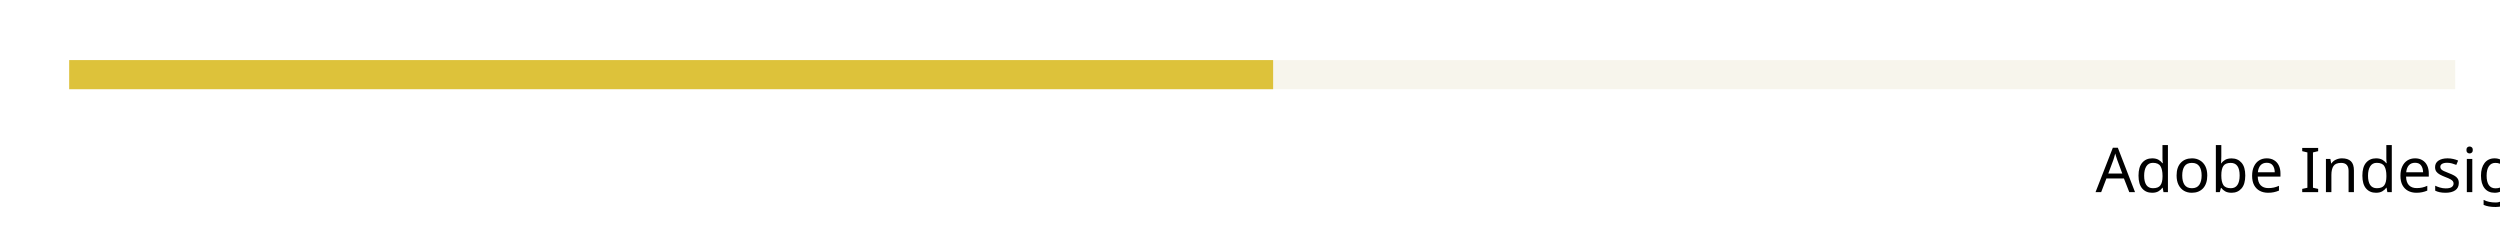
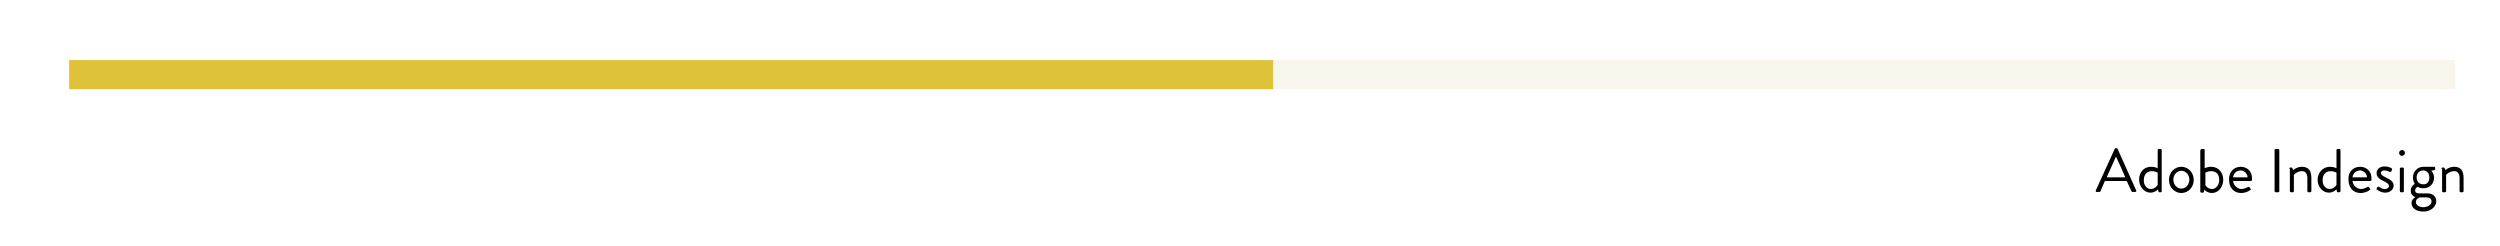
<svg xmlns="http://www.w3.org/2000/svg" version="1.1" x="0px" y="0px" viewBox="0 0 686.5 67.4" style="enable-background:new 0 0 686.5 67.4;" xml:space="preserve">
  <style type="text/css">
- 	.st0{fill:none;}
- 	.st1{font-family:'BrandonGrotesque-Regular';}
- 	.st2{font-size:17px;}
- 	.st3{fill:none;stroke:#F7F5EC;stroke-width:8;stroke-miterlimit:10;}
- 	.st4{fill:none;stroke:#DDC23A;stroke-width:8;stroke-miterlimit:10;}
+ 	.st0{fill:none;stroke:#F7F5EC;stroke-width:8;stroke-miterlimit:10;}
+ 	.st1{fill:none;stroke:#DDC23A;stroke-width:8;stroke-miterlimit:10;}
</style>
  <defs>
    <style>
- 	.st4 {
+ 	.st1 {
	stroke-dasharray: 2000;
	stroke-dashoffset:0;
	-webkit-animation:dash 30s linear forwards;
	-o-animation:dash 30s linear forwards;
	-moz-animation:dash 30s linear forwards;
	animation:dash 30s linear forwards;

	}
	@-webkit-keyframes dash{

	from{
		stroke-dashoffset:2000;
	}
	to{
		stroke-dashoffset:0;
	}
	}
	</style>
  </defs>
  <g id="Layer_1">
-     <rect x="575.4" y="40.9" class="st0" width="111.1" height="22.5" />
-     <text transform="matrix(1 0 0 1 575.4347 52.7606)" class="st1 st2">Adobe Indesign</text>
+     <g>
+       <path d="M575.5,52.3l5.2-11.4c0.1-0.1,0.1-0.2,0.3-0.2h0.2c0.2,0,0.2,0.1,0.3,0.2l5.1,11.4c0.1,0.2,0,0.4-0.3,0.4h-0.7    c-0.2,0-0.3-0.1-0.3-0.2l-1.3-2.8h-6l-1.2,2.8c0,0.1-0.1,0.2-0.3,0.2h-0.7C575.6,52.8,575.4,52.5,575.5,52.3z M583.6,48.7    c-0.8-1.9-1.6-3.7-2.5-5.6H581l-2.5,5.6H583.6z" />
+       <path d="M590.7,45.8c1.1,0,1.8,0.4,1.8,0.4v-5c0-0.2,0.2-0.3,0.3-0.3h0.5c0.2,0,0.3,0.2,0.3,0.3v11.3c0,0.2-0.2,0.3-0.3,0.3H593    c-0.2,0-0.3-0.1-0.3-0.3l-0.1-0.5c0,0-0.8,0.9-2.1,0.9c-1.7,0-3.1-1.6-3.1-3.6C587.4,47.4,588.6,45.8,590.7,45.8z M590.6,51.9    c1.2,0,1.9-1.1,1.9-1.1v-3.4c0,0-0.7-0.4-1.6-0.4c-1.5,0-2.2,1.1-2.2,2.4C588.6,50.7,589.4,51.9,590.6,51.9z" />
+       <path d="M599,45.8c1.9,0,3.4,1.6,3.4,3.6c0,2-1.5,3.6-3.4,3.6s-3.4-1.6-3.4-3.6C595.6,47.4,597.1,45.8,599,45.8z M599,51.8    c1.2,0,2.2-1.1,2.2-2.5c0-1.3-1-2.4-2.2-2.4s-2.2,1.1-2.2,2.4C596.8,50.7,597.8,51.8,599,51.8z" />
+       <path d="M604.3,41.2c0-0.2,0.2-0.3,0.3-0.3h0.5c0.2,0,0.3,0.2,0.3,0.3v5c0,0,0.7-0.4,1.8-0.4c2,0,3.3,1.6,3.3,3.6    c0,2-1.4,3.6-3.1,3.6c-1.3,0-2.1-0.9-2.1-0.9l-0.1,0.5c0,0.2-0.1,0.3-0.3,0.3h-0.4c-0.2,0-0.3-0.2-0.3-0.3V41.2z M607.4,51.9    c1.2,0,2-1.2,2-2.5c0-1.4-0.7-2.4-2.2-2.4c-0.9,0-1.6,0.4-1.6,0.4v3.4C605.5,50.7,606.1,51.9,607.4,51.9z" />
+       <path d="M615.3,45.8c1.8,0,3.1,1.3,3.1,3.1c0,0.1,0,0.3,0,0.5c0,0.2-0.2,0.3-0.3,0.3h-4.9c0.1,1.1,1.1,2.2,2.3,2.2    c0.7,0,1.3-0.3,1.7-0.5c0.2-0.1,0.3-0.2,0.5,0c0.1,0.1,0.2,0.3,0.3,0.4c0.1,0.2,0.2,0.3-0.1,0.4c-0.4,0.3-1.3,0.8-2.5,0.8    c-2.1,0-3.3-1.6-3.3-3.6C612,47.4,613.3,45.8,615.3,45.8z M617.2,48.7c-0.1-1-0.9-1.9-1.9-1.9c-1.1,0-2,0.8-2.1,1.9H617.2z" />
+       <path d="M624.6,41.2c0-0.2,0.2-0.3,0.3-0.3h0.7c0.2,0,0.3,0.2,0.3,0.3v11.3c0,0.2-0.2,0.3-0.3,0.3h-0.7c-0.2,0-0.3-0.2-0.3-0.3    V41.2z" />
+       <path d="M628.6,46.3c0-0.2,0.2-0.3,0.3-0.3h0.3c0.2,0,0.2,0.1,0.3,0.2l0.2,0.5c0,0,1-0.9,2.4-0.9c2,0,2.6,1.3,2.6,3.1v3.6    c0,0.2-0.2,0.3-0.3,0.3h-0.5c-0.2,0-0.3-0.2-0.3-0.3v-3.6c0-1.3-0.6-1.9-1.5-1.9c-1.3,0-2.2,1-2.2,1v4.5c0,0.2-0.2,0.3-0.3,0.3    h-0.5c-0.2,0-0.3-0.2-0.3-0.3V46.3z" />
+       <path d="M639.8,45.8c1.1,0,1.8,0.4,1.8,0.4v-5c0-0.2,0.2-0.3,0.3-0.3h0.5c0.2,0,0.3,0.2,0.3,0.3v11.3c0,0.2-0.2,0.3-0.3,0.3h-0.4    c-0.2,0-0.3-0.1-0.3-0.3l-0.1-0.5c0,0-0.8,0.9-2.1,0.9c-1.7,0-3.1-1.6-3.1-3.6C636.5,47.4,637.8,45.8,639.8,45.8z M639.7,51.9    c1.2,0,1.9-1.1,1.9-1.1v-3.4c0,0-0.7-0.4-1.6-0.4c-1.5,0-2.2,1.1-2.2,2.4C637.7,50.7,638.5,51.9,639.7,51.9z" />
+       <path d="M648.1,45.8c1.8,0,3.1,1.3,3.1,3.1c0,0.1,0,0.3,0,0.5c0,0.2-0.2,0.3-0.3,0.3h-4.9c0.1,1.1,1.1,2.2,2.3,2.2    c0.7,0,1.3-0.3,1.7-0.5c0.2-0.1,0.3-0.2,0.5,0c0.1,0.1,0.2,0.3,0.3,0.4c0.1,0.2,0.2,0.3-0.1,0.4c-0.4,0.3-1.3,0.8-2.5,0.8    c-2.1,0-3.3-1.6-3.3-3.6C644.7,47.4,646,45.8,648.1,45.8z M650,48.7c-0.1-1-0.9-1.9-1.9-1.9c-1.1,0-2,0.8-2.1,1.9H650z" />
+       <path d="M652.6,51.8c0.1-0.1,0.2-0.3,0.2-0.4c0.1-0.1,0.3-0.2,0.5-0.1c0,0,0.7,0.6,1.6,0.6c0.7,0,1.1-0.4,1.1-0.8    c0-0.6-0.5-0.9-1.5-1.4c-0.9-0.4-1.9-1-1.9-2.2c0-0.7,0.6-1.8,2.2-1.8c0.9,0,1.6,0.3,1.9,0.5c0.2,0.1,0.2,0.3,0.1,0.5l-0.1,0.3    c-0.1,0.2-0.3,0.2-0.5,0.2c0,0-0.7-0.4-1.4-0.4c-0.8,0-1,0.4-1,0.7c0,0.6,0.6,0.8,1.3,1.2c1.2,0.6,2.2,1.1,2.2,2.3    c0,1-1,1.9-2.3,1.9c-1.1,0-1.8-0.5-2.2-0.8C652.6,52.1,652.5,51.9,652.6,51.8z" />
+       <path d="M658.8,42c0-0.5,0.4-0.8,0.8-0.8c0.5,0,0.8,0.4,0.8,0.8c0,0.4-0.4,0.8-0.8,0.8C659.2,42.8,658.8,42.5,658.8,42z M659,46.3    c0-0.2,0.2-0.3,0.3-0.3h0.5c0.2,0,0.3,0.2,0.3,0.3v6.2c0,0.2-0.2,0.3-0.3,0.3h-0.5c-0.2,0-0.3-0.2-0.3-0.3V46.3z" />
+       <path d="M663.1,50.5c0,0-0.5-0.7-0.5-1.7c0-1.6,1.1-3,2.9-3h2.9c0.2,0,0.3,0.1,0.3,0.3v0.3c0,0.1-0.1,0.3-0.2,0.3l-0.9,0.2    c0,0,0.8,0.6,0.8,1.9c0,1.5-1.1,2.9-2.9,2.9c-1.1,0-1.6-0.4-1.6-0.4s-0.7,0.3-0.7,1c0,0.4,0.3,0.8,0.9,0.8h2.4    c1.4,0,2.5,0.7,2.5,2.2c0,1.4-1.5,2.8-3.5,2.8c-2.3,0-3.3-1.2-3.3-2.3c0-1,0.8-1.5,1-1.6v-0.1c-0.4-0.1-1.2-0.6-1.2-1.6    C661.9,51.1,663.1,50.5,663.1,50.5z M665.4,56.9c1.1,0,2.3-0.6,2.3-1.6c0-0.2-0.1-1.1-1.3-1.1c-0.6,0-1.3,0-1.9,0    c0,0-1.1,0.3-1.1,1.3C663.4,56.3,664.3,56.9,665.4,56.9z M667.1,48.7c0-1.1-0.7-1.9-1.7-1.9c-1,0-1.8,0.8-1.8,1.9    c0,1.1,0.7,1.9,1.8,1.9C666.5,50.7,667.1,49.9,667.1,48.7z" />
+       <path d="M670.4,46.3c0-0.2,0.2-0.3,0.3-0.3h0.3c0.2,0,0.2,0.1,0.3,0.2l0.2,0.5c0,0,1-0.9,2.4-0.9c2,0,2.6,1.3,2.6,3.1v3.6    c0,0.2-0.2,0.3-0.3,0.3h-0.5c-0.2,0-0.3-0.2-0.3-0.3v-3.6c0-1.3-0.6-1.9-1.5-1.9c-1.3,0-2.2,1-2.2,1v4.5c0,0.2-0.2,0.3-0.3,0.3    h-0.5c-0.2,0-0.3-0.2-0.3-0.3V46.3z" />
+     </g>
  </g>
  <g id="html">
</g>
  <g id="css">
</g>
  <g id="javascript">
</g>
  <g id="php">
</g>
  <g id="SQL">
</g>
  <g id="ap">
</g>
  <g id="ai">
</g>
  <g id="aid">
    <g id="_x31_00_7_">
-       <line class="st3" x1="19" y1="20.5" x2="674.2" y2="20.5" />
+       <line class="st0" x1="19" y1="20.5" x2="674.2" y2="20.5" />
    </g>
    <g id="_x36_0_7_">
-       <line class="st4" x1="19" y1="20.5" x2="349.6" y2="20.5" />
+       <line class="st1" x1="19" y1="20.5" x2="349.6" y2="20.5" />
    </g>
  </g>
  <g id="Layer_10">
</g>
</svg>
